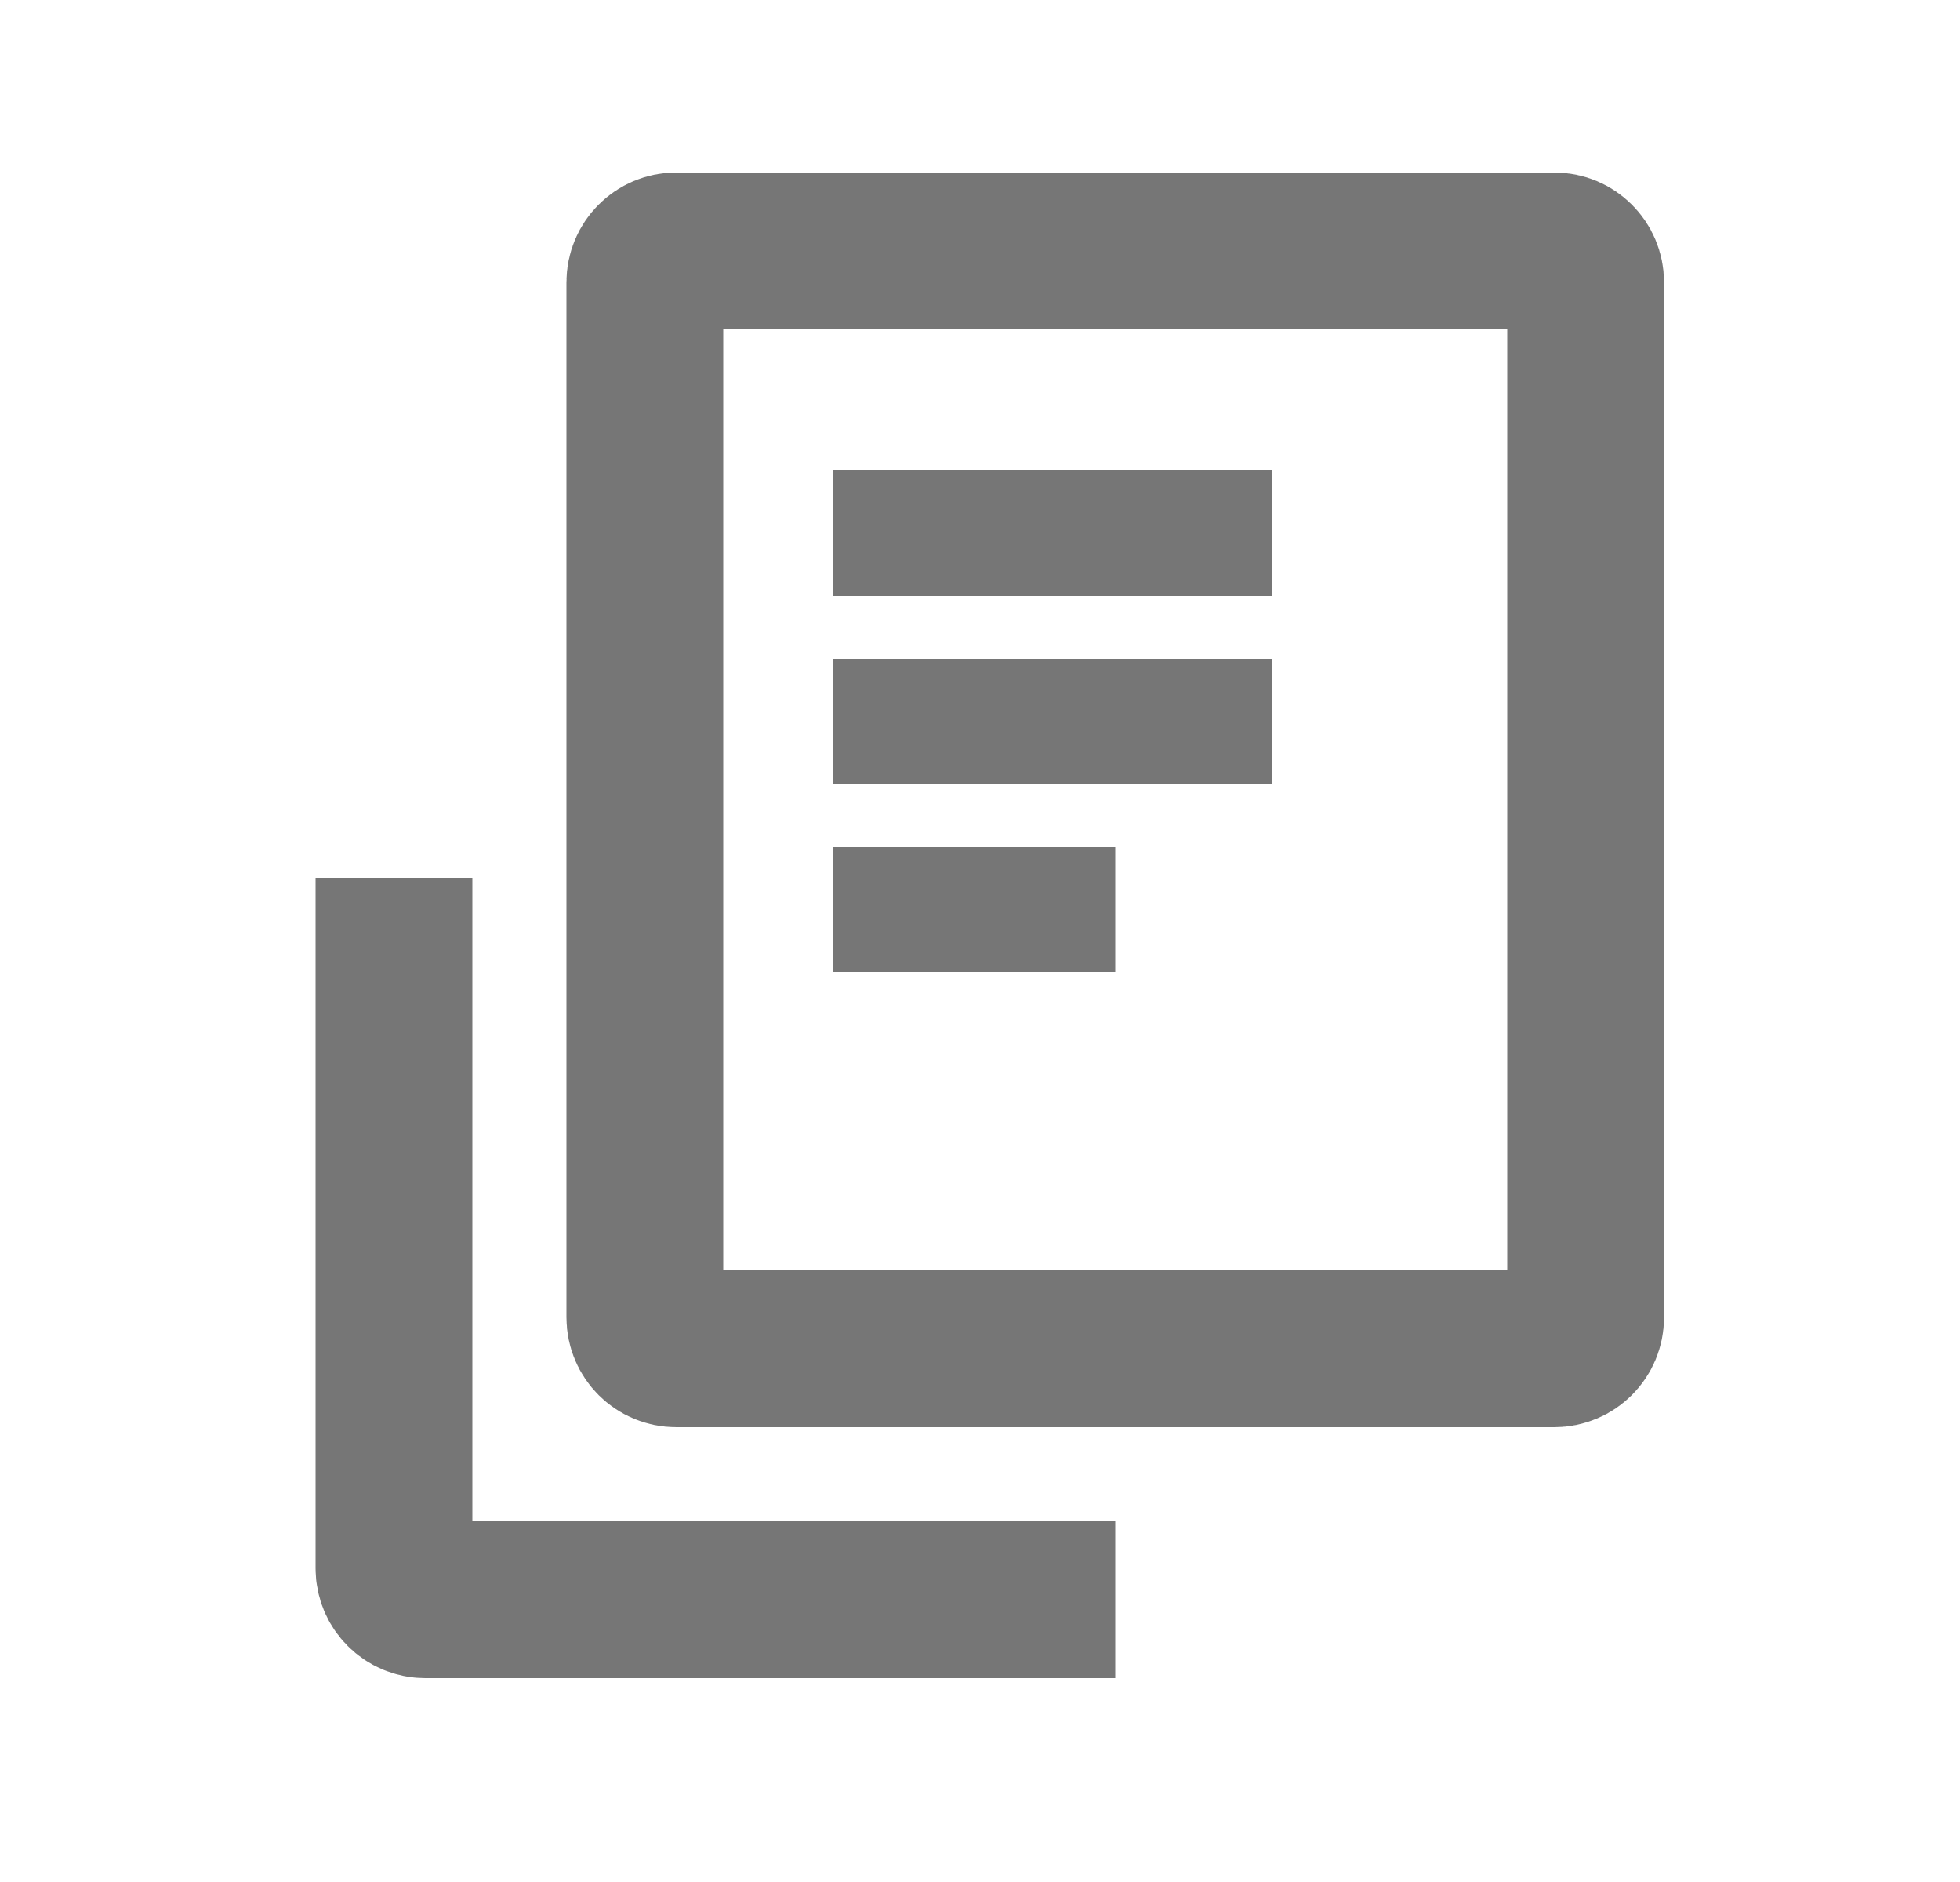
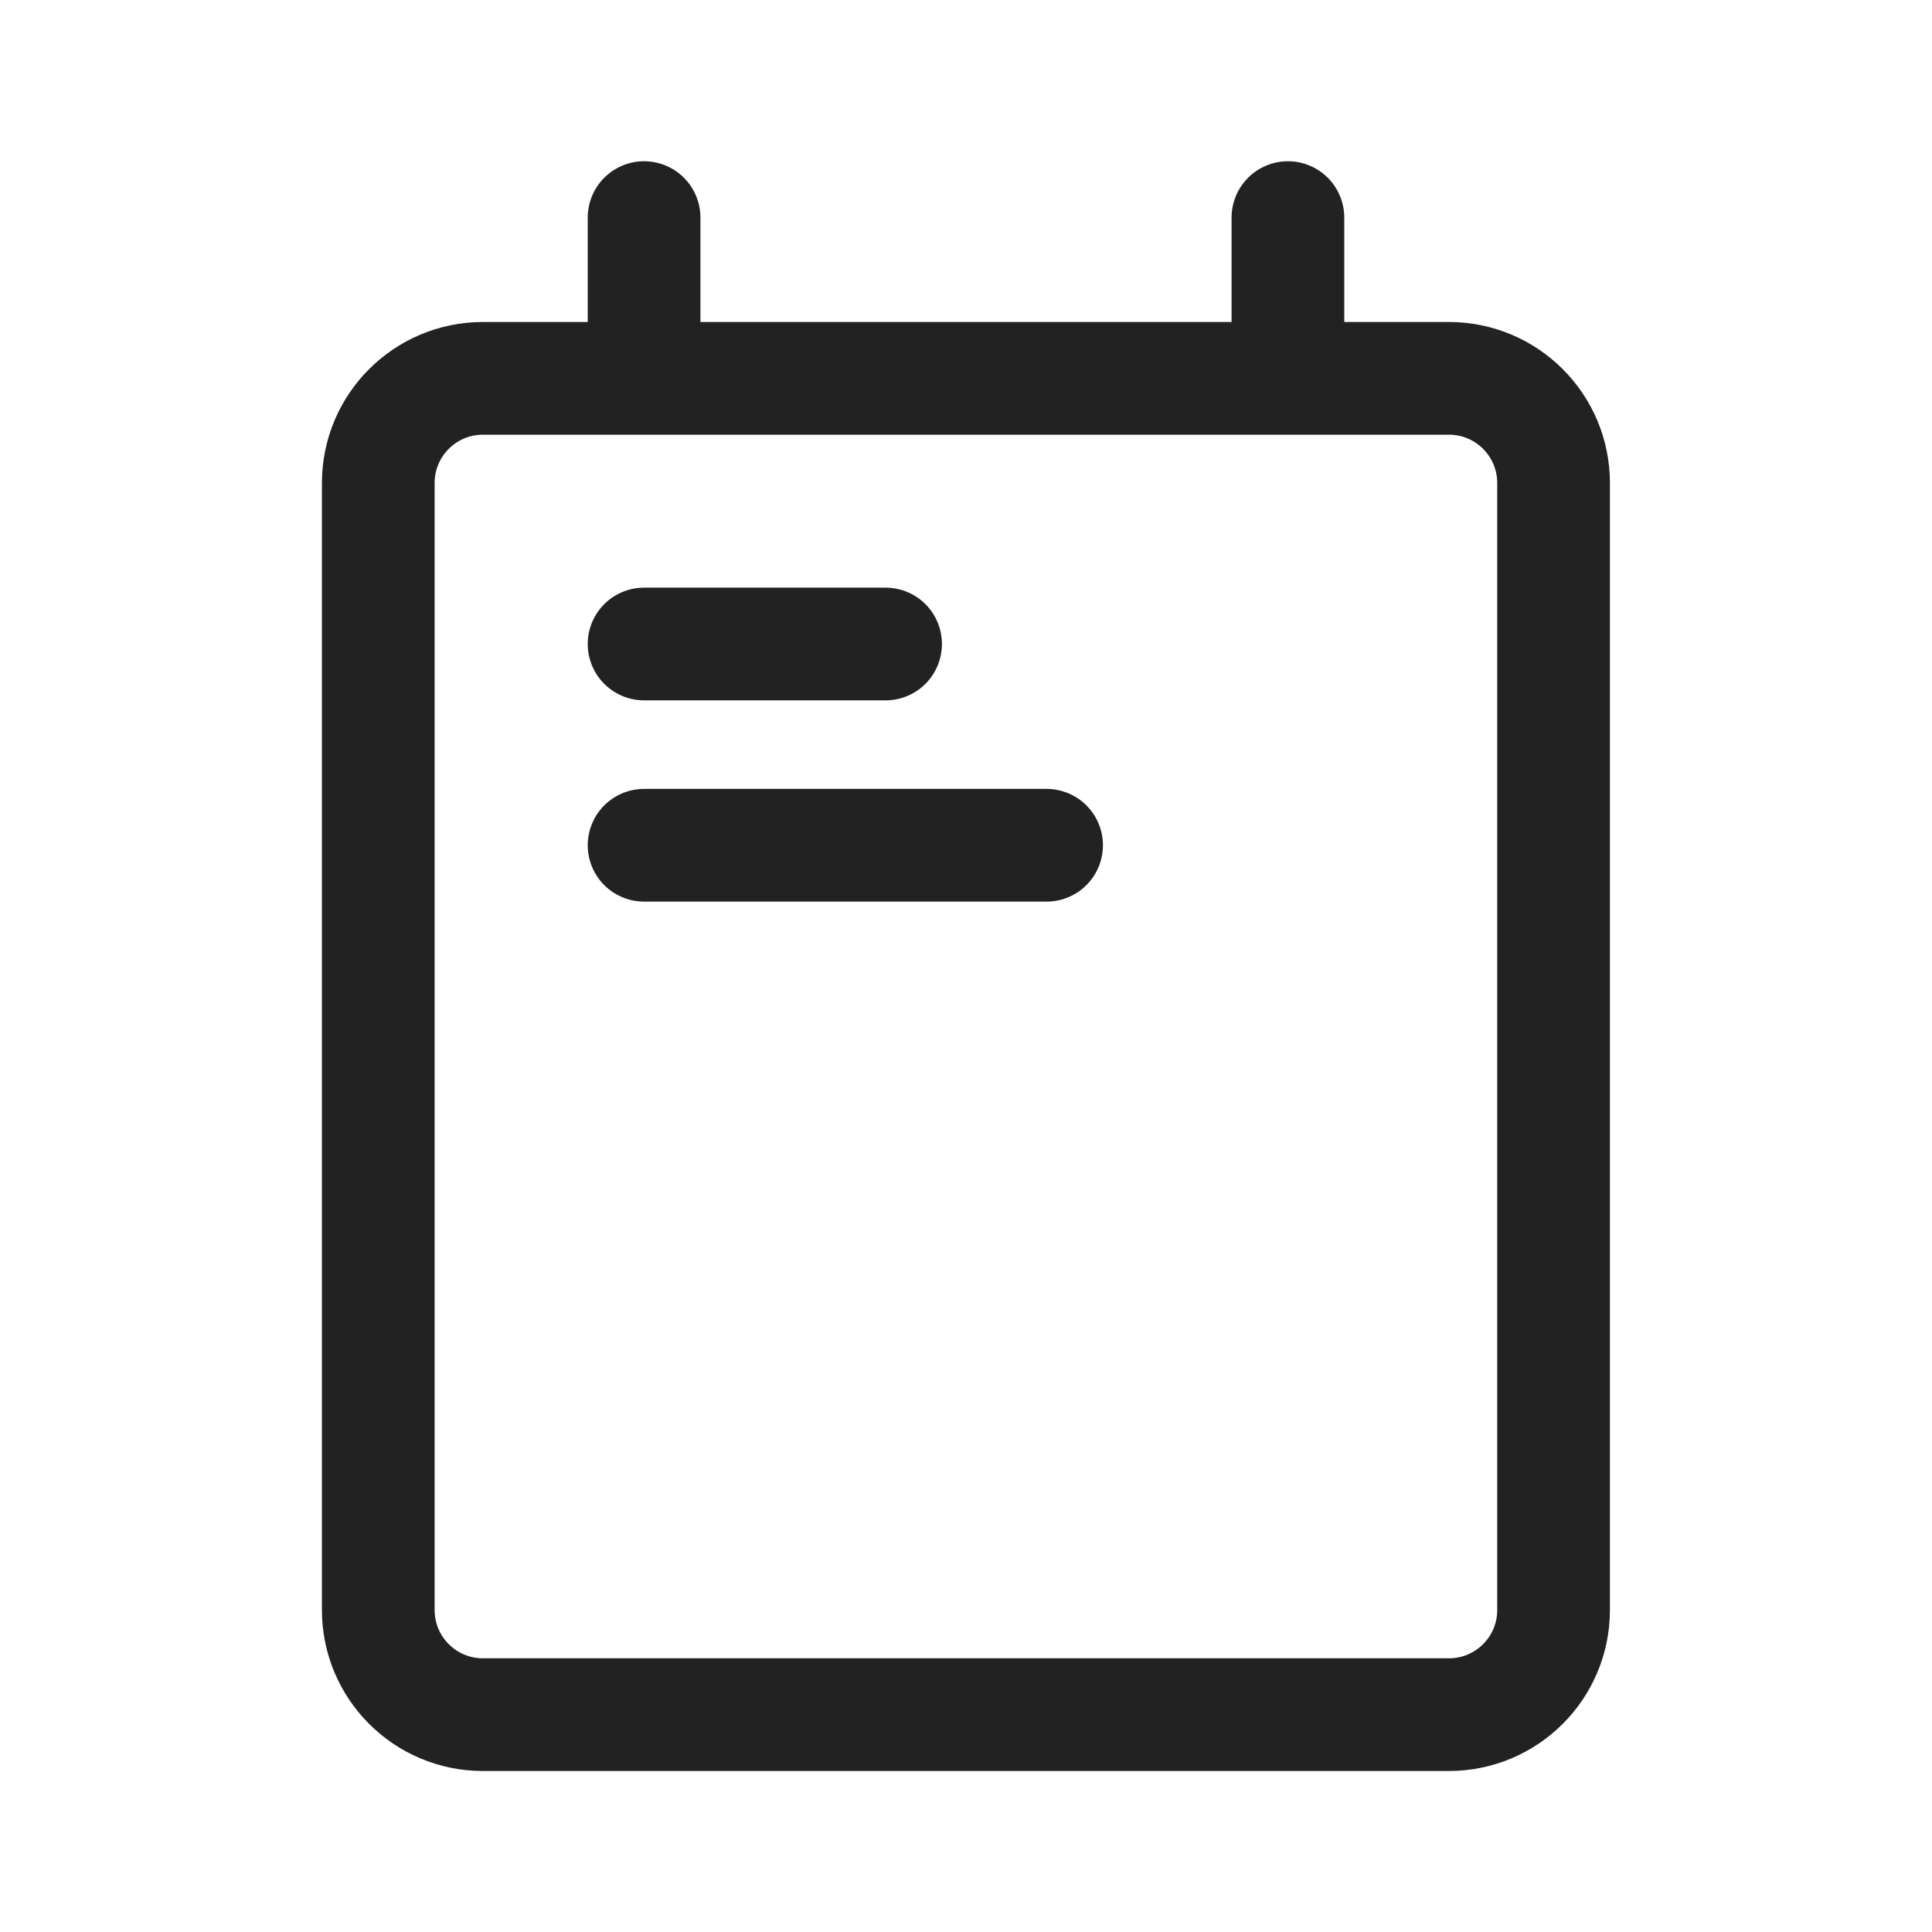
- <svg xmlns="http://www.w3.org/2000/svg" width="current" height="current" viewBox="0 0 25 24" fill="none" stroke="#767676" stroke-width="2">
-   <path d="M5.025 11.2V20C5.025 20.221 5.204 20.4 5.425 20.4H14.225" stroke="#767676" stroke-width="2" />
-   <path d="M8.225 16.8V3.6C8.225 3.379 8.404 3.2 8.625 3.2H19.825C20.046 3.2 20.225 3.379 20.225 3.6V16.8C20.225 17.021 20.046 17.2 19.825 17.2H8.625C8.404 17.2 8.225 17.021 8.225 16.8Z" stroke="#767676" stroke-width="2" />
-   <path d="M10.625 6.8H16.225" stroke="#767676" stroke-width="1.6" />
-   <path d="M10.625 9.2H16.225" stroke="#767676" stroke-width="1.6" />
-   <path d="M10.625 11.6H14.225" stroke="#767676" stroke-width="1.6" />
+ <svg xmlns="http://www.w3.org/2000/svg" width="24" height="24" viewBox="0 0 24 24" fill="none">
+   <path d="M5.999 4.7H17.999C18.717 4.7 19.299 5.282 19.299 6V20C19.299 20.718 18.717 21.3 17.999 21.3H5.999C5.281 21.3 4.699 20.718 4.699 20V6C4.699 5.282 5.281 4.7 5.999 4.7Z" stroke="#222222" stroke-width="1.4" stroke-linecap="round" />
+   <path d="M8.001 4.5L8.001 2.703" stroke="#222222" stroke-width="1.4" stroke-linecap="round" />
+   <path d="M15.999 4.5L15.999 2.703" stroke="#222222" stroke-width="1.4" stroke-linecap="round" />
+   <path d="M8.001 8H11.001" stroke="#222222" stroke-width="1.4" stroke-linecap="round" />
+   <path d="M8.001 10.5H13.001" stroke="#222222" stroke-width="1.4" stroke-linecap="round" />
</svg>
